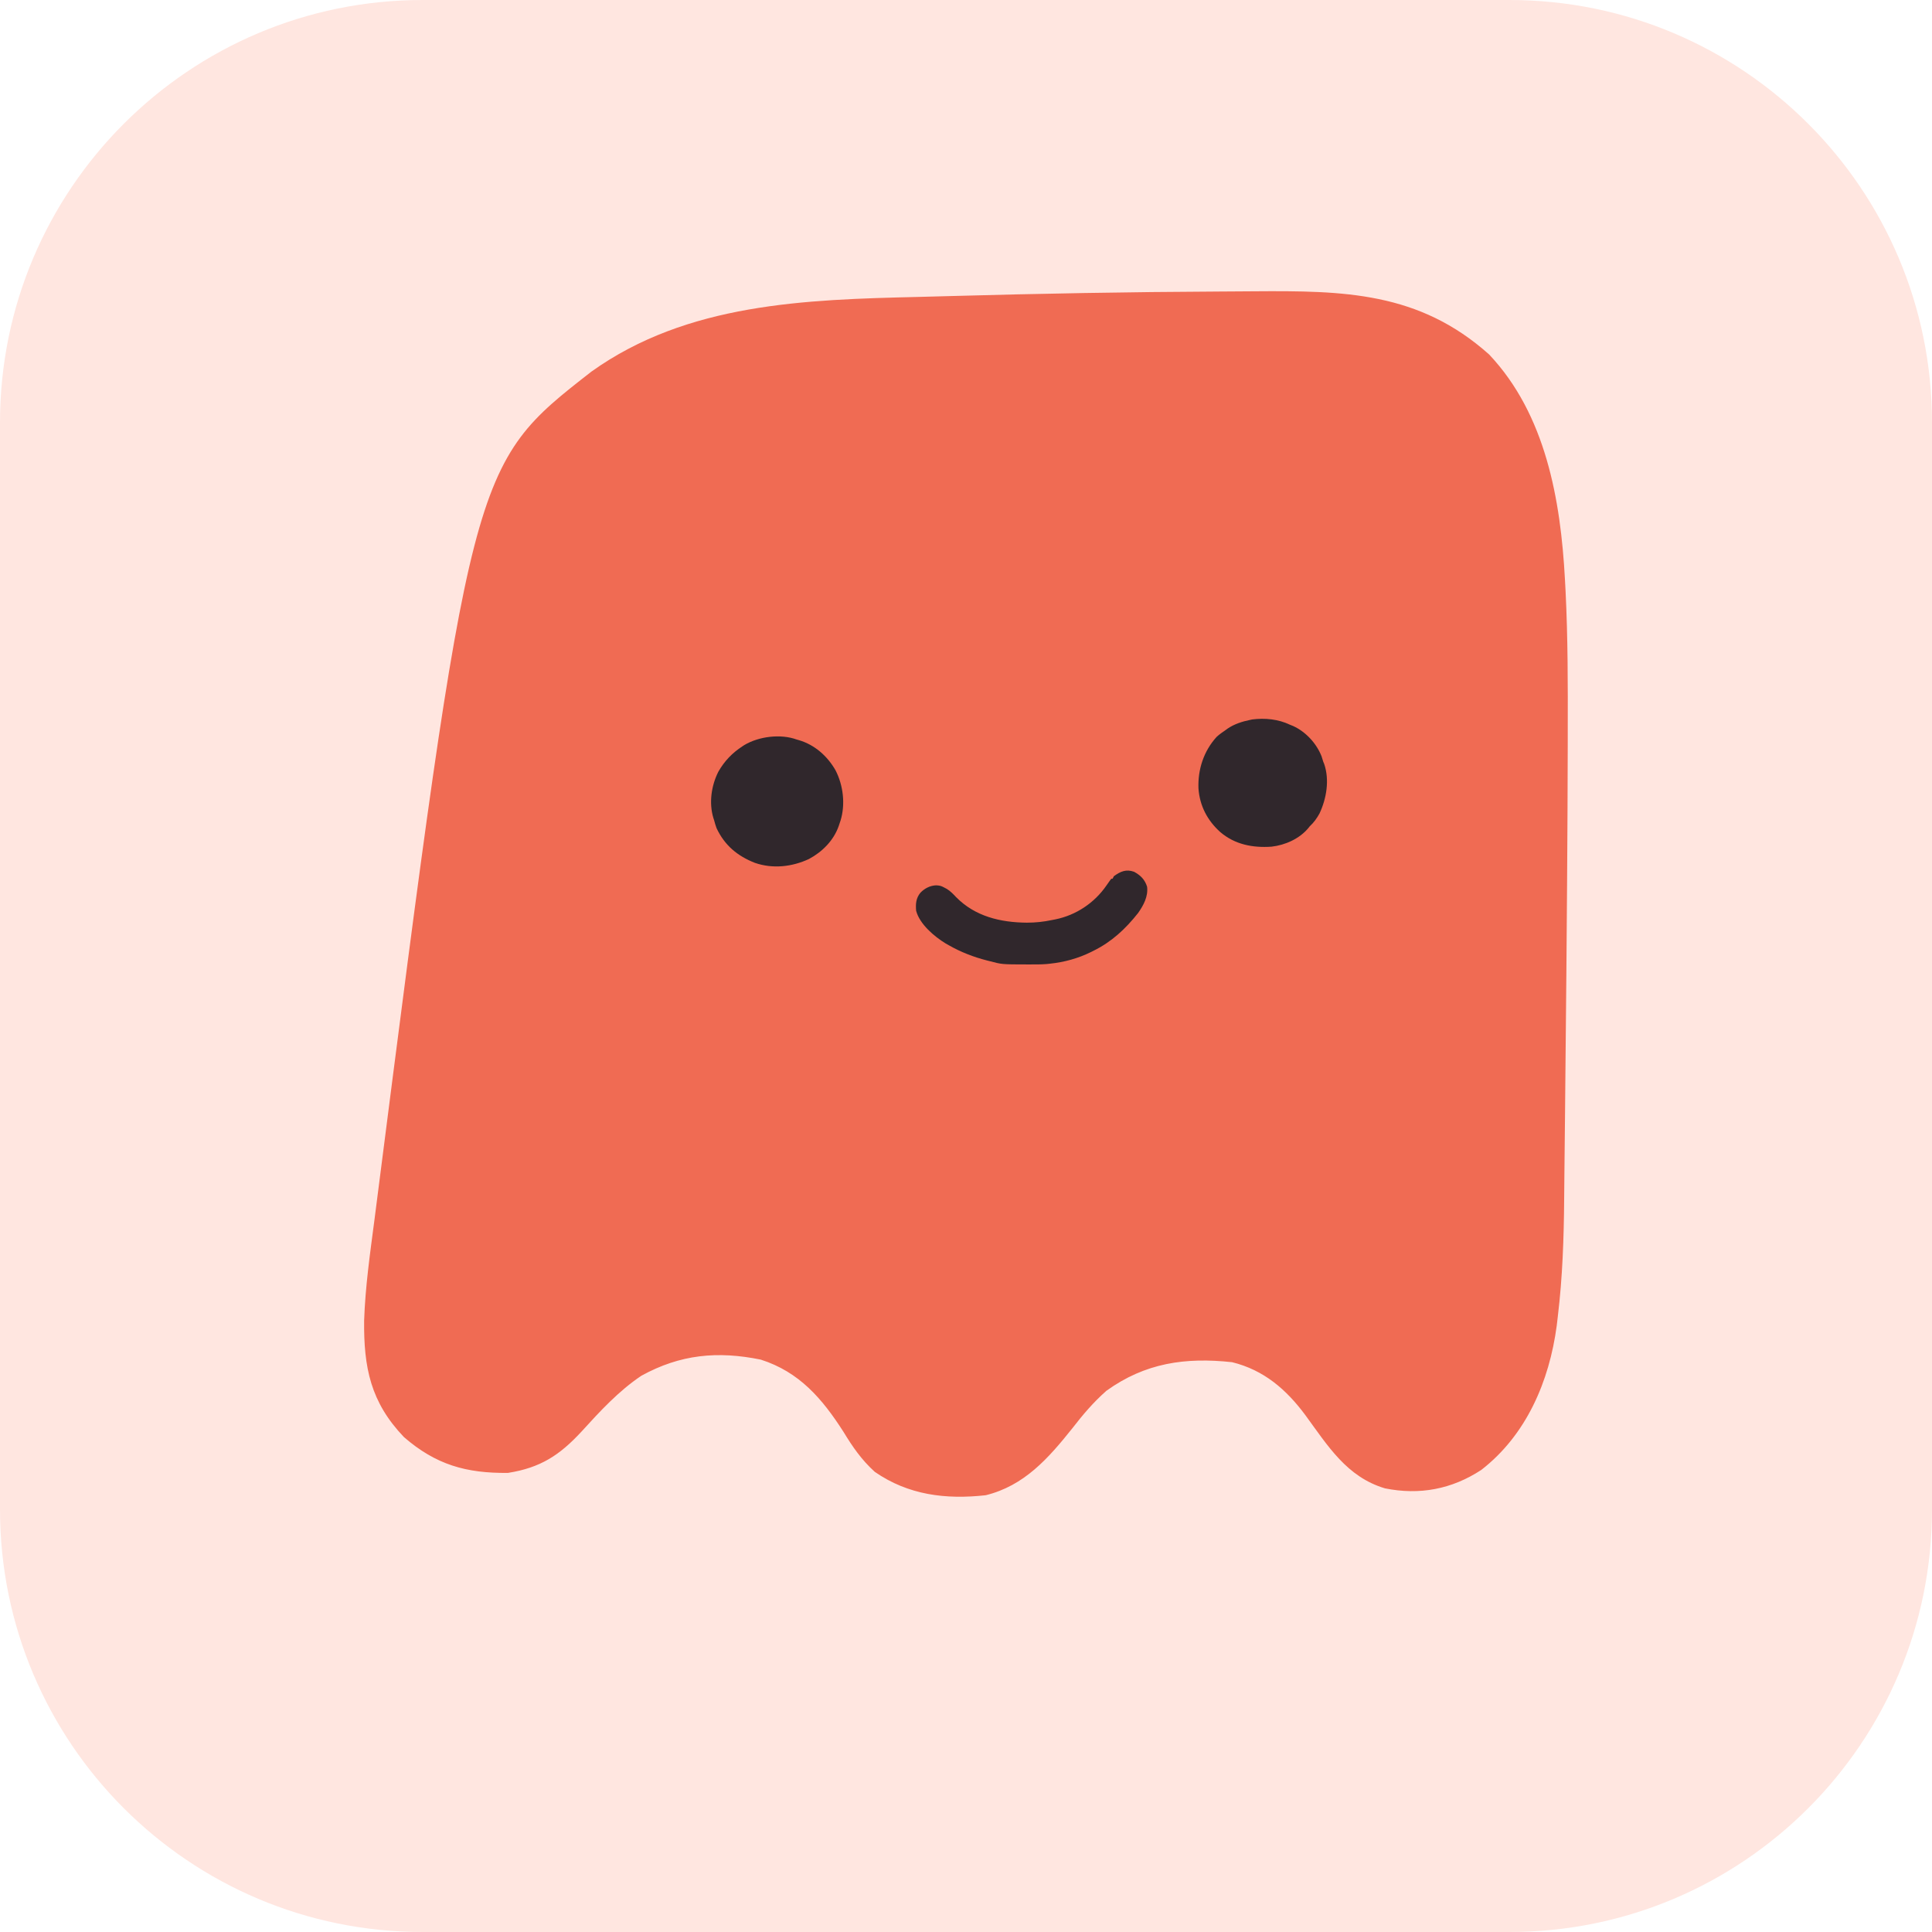
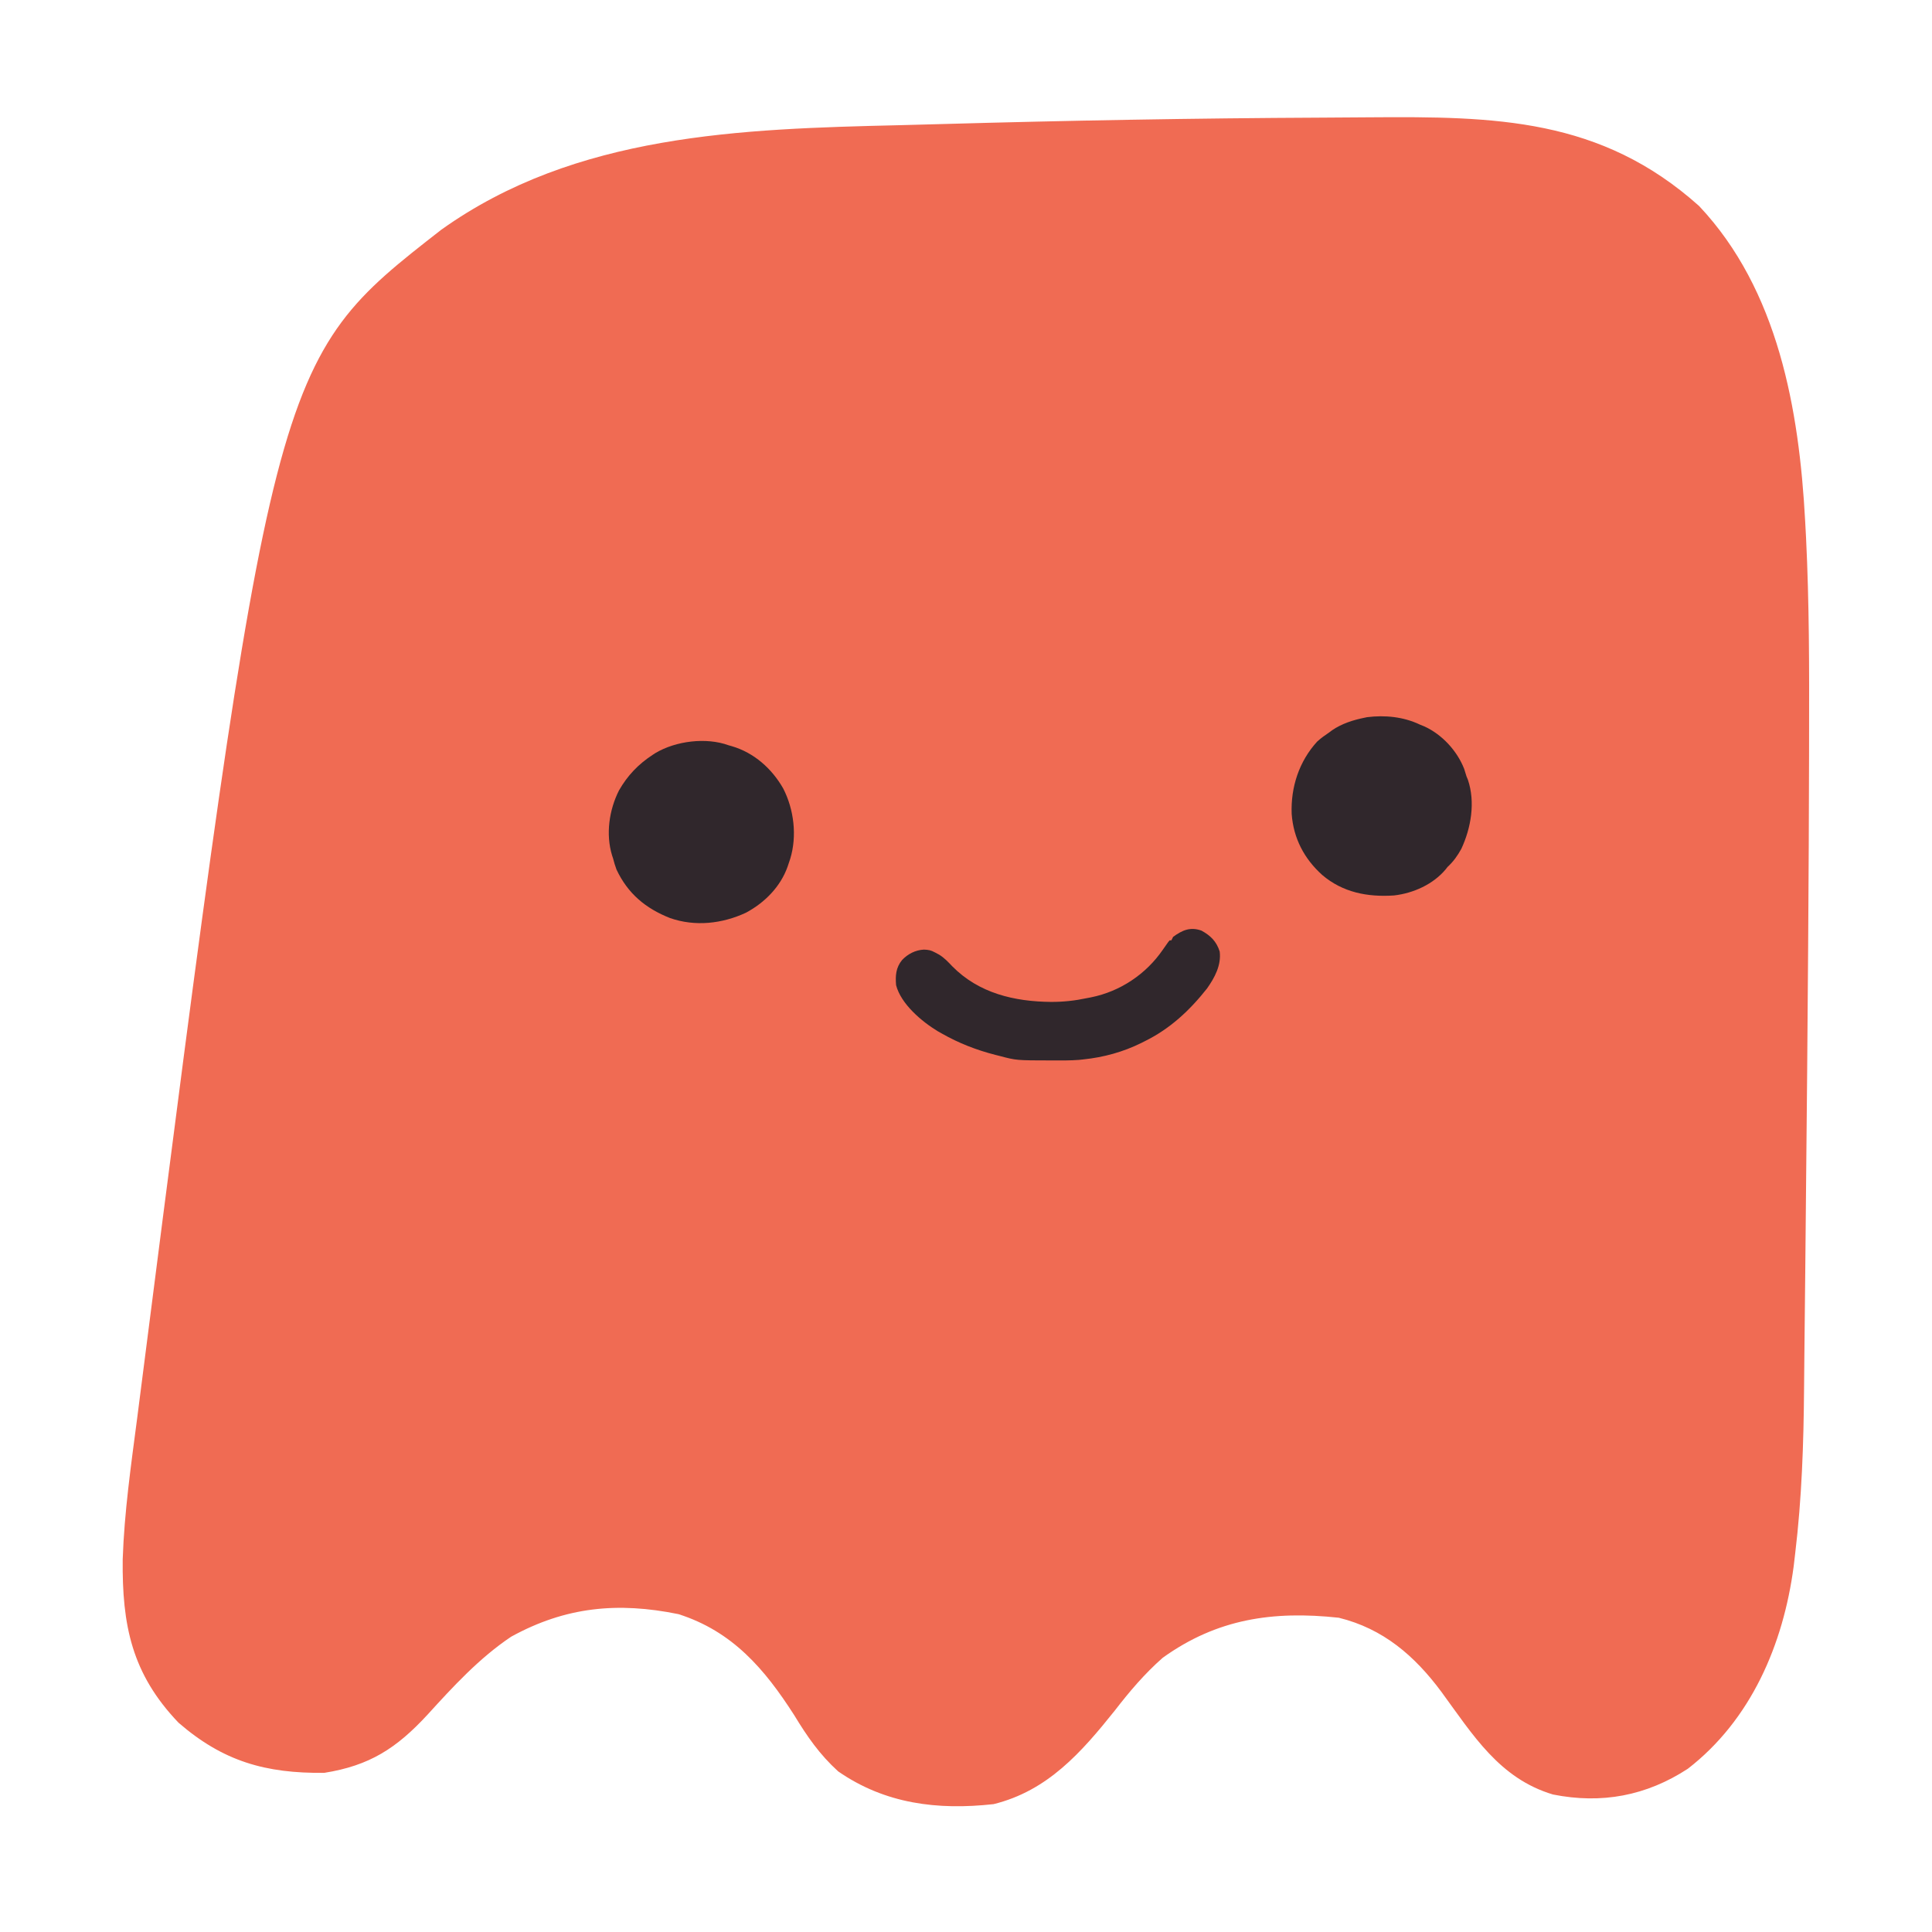
- <svg xmlns="http://www.w3.org/2000/svg" width="1024" height="1024" viewBox="0 0 1024 1024" role="img">
-   <rect x="0" y="0" width="1024" height="1024" rx="224" fill="#FFE6E0" />
-   <g transform="translate(158 130) scale(2.5286)">
+ <svg xmlns="http://www.w3.org/2000/svg" width="512" height="512" viewBox="0 0 512 512" role="img">
+   <g transform="translate(8 14) scale(1.7714)">
    <g transform="translate(14 10) scale(1.0328)">
      <g transform="translate(-8 -8)">
        <path d="M0 0 C2.307 -0.011 4.615 -0.026 6.922 -0.046 C25.139 -0.18 40.416 0.029 54.686 12.796 C66.16 24.967 69.185 42.307 70.053 58.417 C70.074 58.807 70.074 58.807 70.18 60.782 C70.65 70.306 70.649 79.825 70.623 89.358 C70.622 90.372 70.62 91.385 70.619 92.43 C70.604 101.052 70.557 109.674 70.498 118.296 C70.496 118.687 70.496 118.687 70.482 120.668 C70.402 132.264 70.3 143.86 70.179 155.456 C70.141 159.078 70.107 162.699 70.077 166.321 C70.04 170.654 69.994 174.986 69.94 179.319 C69.922 180.921 69.907 182.523 69.895 184.125 C69.833 192.118 69.567 200.012 68.613 207.953 C68.538 208.59 68.463 209.227 68.386 209.884 C66.884 221.173 62.221 232.08 53.061 239.171 C47.063 243.086 40.571 244.31 33.526 242.901 C25.775 240.586 21.952 234.295 17.373 228.046 C13.499 222.822 8.941 218.88 2.498 217.296 C-7.022 216.263 -15.151 217.448 -23.006 223.096 C-25.651 225.427 -27.794 227.956 -29.939 230.733 C-34.8 236.817 -39.676 242.365 -47.502 244.296 C-55.621 245.195 -63.216 244.264 -70.017 239.553 C-72.709 237.107 -74.509 234.496 -76.377 231.421 C-80.667 224.723 -85.318 219.271 -93.15 216.776 C-101.93 214.982 -109.509 215.707 -117.385 220.042 C-121.999 223.13 -125.799 227.268 -129.519 231.357 C-134.001 236.206 -137.896 238.724 -144.459 239.764 C-152.932 239.857 -159.106 238.11 -165.572 232.499 C-172.348 225.411 -173.755 218.386 -173.656 208.831 C-173.425 201.988 -172.449 195.203 -171.564 188.421 C-171.458 187.59 -171.352 186.76 -171.242 185.904 C-151.964 35.303 -151.964 35.303 -127.502 16.233 C-108.064 2.357 -84.118 1.633 -61.076 1.093 C-59.102 1.045 -57.127 0.991 -55.152 0.935 C-36.773 0.418 -18.387 0.084 0 0 Z " transform="translate(181.5018,7.704468)" fill="#F06B53" />
      </g>
      <g transform="translate(-8 -8)">
        <path d="M0 0 C0.887 0.361 0.887 0.361 5.375 2.188 C25.825 11.63 43.084 30.373 51.289 51.285 C52.246 54.173 53.126 57.086 54 60 C54.268 60.65 54.268 60.65 55.625 63.938 C64.441 89.985 59.26 119.796 48 144 C43.584 152.029 38.764 158.766 32 165 C31.361 165.825 30.721 166.65 30.062 167.5 C15.492 185.161 -7.729 195.456 -30 198 C-60.514 200.058 -89.474 194.566 -113.223 174.242 C-134.09 155.507 -146.572 131.658 -148.59 103.504 C-149.806 72.571 -139.975 42.592 -119.062 19.688 C-114.574 15.613 -110.034 12.377 -105 9 C-103.917 8.191 -102.834 7.381 -101.719 6.547 C-90.463 -1.162 -77.272 -5.343 -64 -8 C-63.555 -8.095 -63.555 -8.095 -61.305 -8.578 C-40.583 -11.223 -18.908 -9.049 0 0 Z " transform="translate(8 8) scale(0.125) translate(-64 -64) translate(1566,765)" fill="#30272C" />
        <path d="M0 0 C1.196 0.339 2.393 0.678 3.625 1.027 C29.319 8.548 50.024 26.974 63.125 49.938 C75.719 74.333 79.374 105.196 71.297 131.559 C70.623 133.604 69.94 135.647 69.25 137.688 C68.927 138.65 68.604 139.613 68.272 140.605 C59.988 164.031 41.605 182.441 20 194 C-7.507 206.786 -38.742 210.34 -67.887 200.227 C-96.263 189.047 -116.868 171.873 -130 144 C-131.629 139.726 -132.835 135.42 -134 131 C-134.371 129.884 -134.743 128.767 -135.125 127.617 C-142.63 103.069 -138.554 74.947 -127.141 52.312 C-117.291 35.055 -104.69 21.859 -88 11 C-87.031 10.362 -86.061 9.724 -85.062 9.066 C-61.285 -5.131 -26.058 -9.49 0 0 Z " transform="translate(8 8) scale(0.125) translate(-64 -64) translate(765,789)" fill="#30272C" />
        <path d="M0 0 C10.515 5.736 17.413 12.489 21.125 24.25 C23.07 40.16 15.36 54.405 6.438 67.062 C-13.815 92.665 -36.352 113.716 -65.875 128.25 C-67.125 128.883 -68.376 129.516 -69.664 130.168 C-90.892 140.664 -113.35 146.805 -136.875 149.25 C-138.597 149.434 -140.319 149.619 -142.094 149.809 C-151.728 150.578 -161.404 150.447 -171.062 150.438 C-171.574 150.437 -171.574 150.437 -174.164 150.437 C-214.467 150.387 -214.467 150.387 -233.875 145.25 C-235.406 144.866 -236.938 144.482 -238.516 144.086 C-260.557 138.455 -281.074 130.526 -300.875 119.25 C-302.484 118.343 -304.092 117.435 -305.75 116.5 C-324.233 105.279 -348.21 85.047 -353.875 63.25 C-354.812 52.184 -354.167 42.89 -346.938 34.062 C-340.221 26.982 -331.378 22.464 -321.625 22 C-316.142 22.238 -313.58 22.684 -308.875 25.25 C-307.287 26.096 -305.699 26.941 -304.062 27.812 C-298.128 31.431 -293.614 36.224 -288.875 41.25 C-258.041 72.555 -216.957 82.249 -174.188 82.625 C-159.97 82.625 -146.772 81.229 -132.875 78.25 C-131.244 77.938 -129.614 77.626 -127.934 77.305 C-94.249 70.528 -64.245 50.48 -44.875 22.25 C-43.447 20.202 -42.01 18.16 -40.562 16.125 C-40.234 15.66 -40.234 15.66 -38.574 13.305 C-38.294 12.966 -38.294 12.966 -36.875 11.25 C-36.215 11.25 -35.555 11.25 -34.875 11.25 C-34.215 9.93 -33.555 8.61 -32.875 7.25 C-22.249 -0.521 -12.907 -4.633 0 0 Z " transform="translate(8 8) scale(0.125) translate(-64 -64) translate(1312.875,1003.75)" fill="#30272C" />
      </g>
    </g>
  </g>
</svg>
